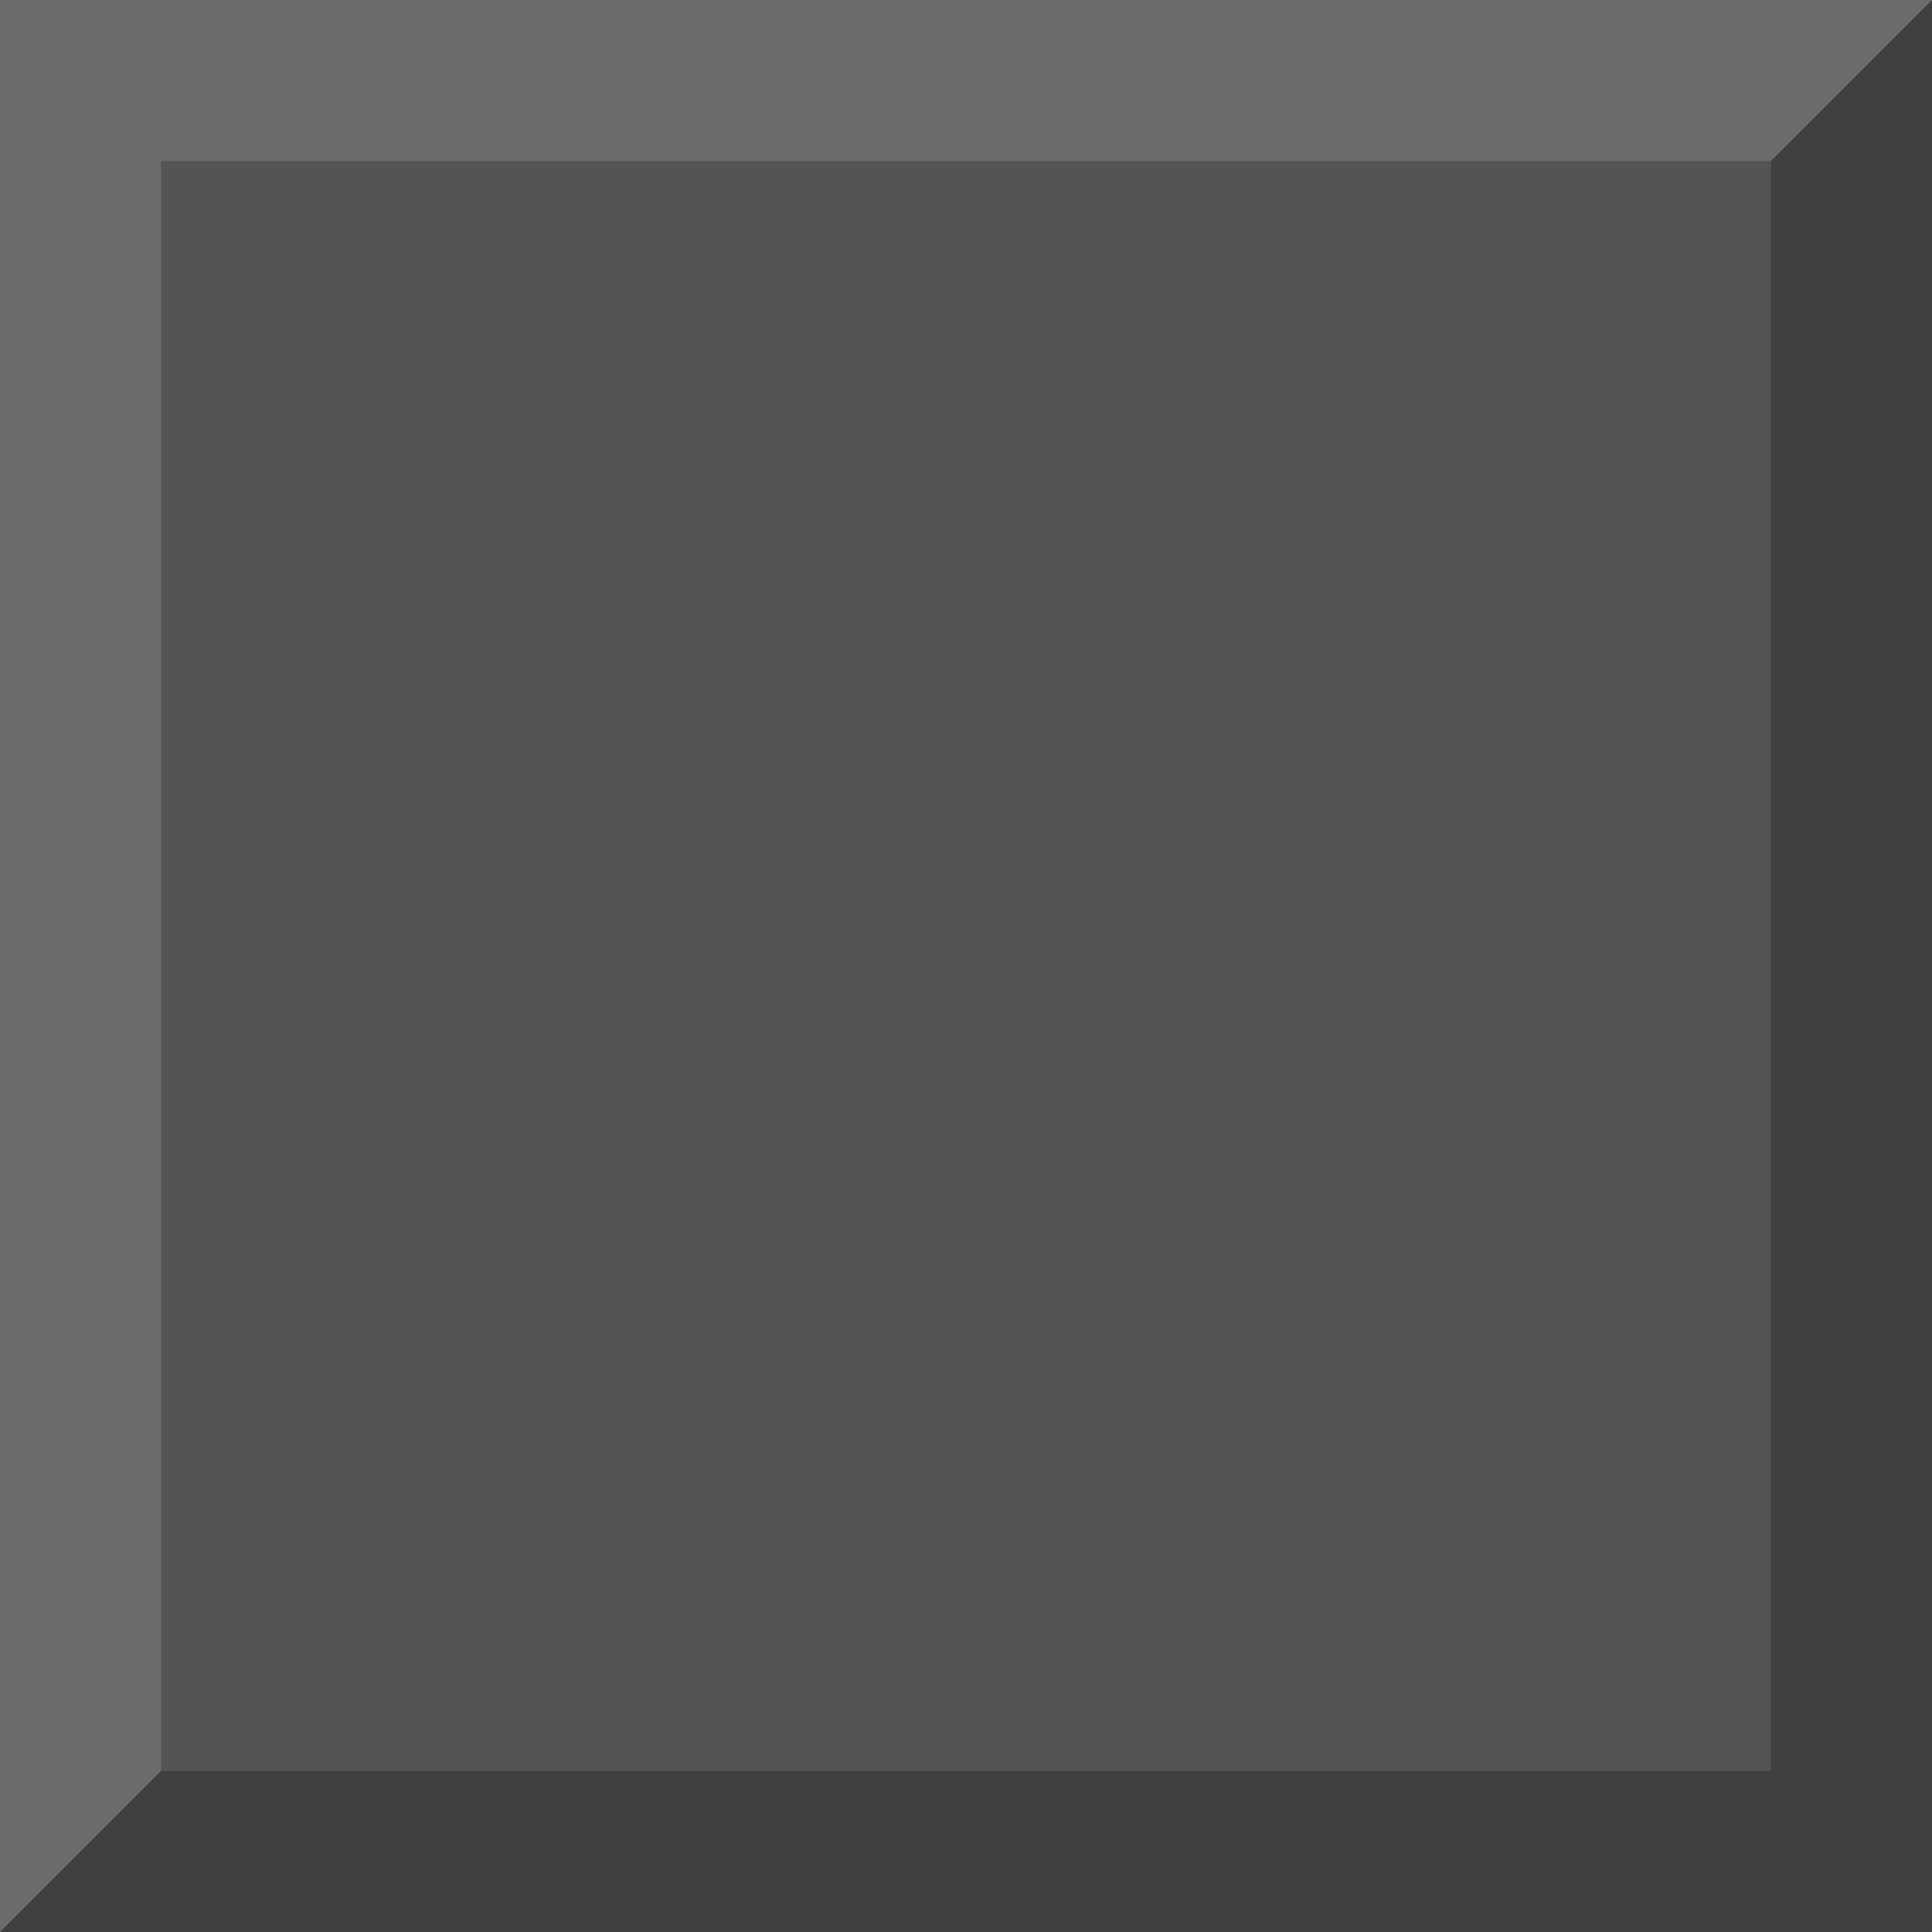
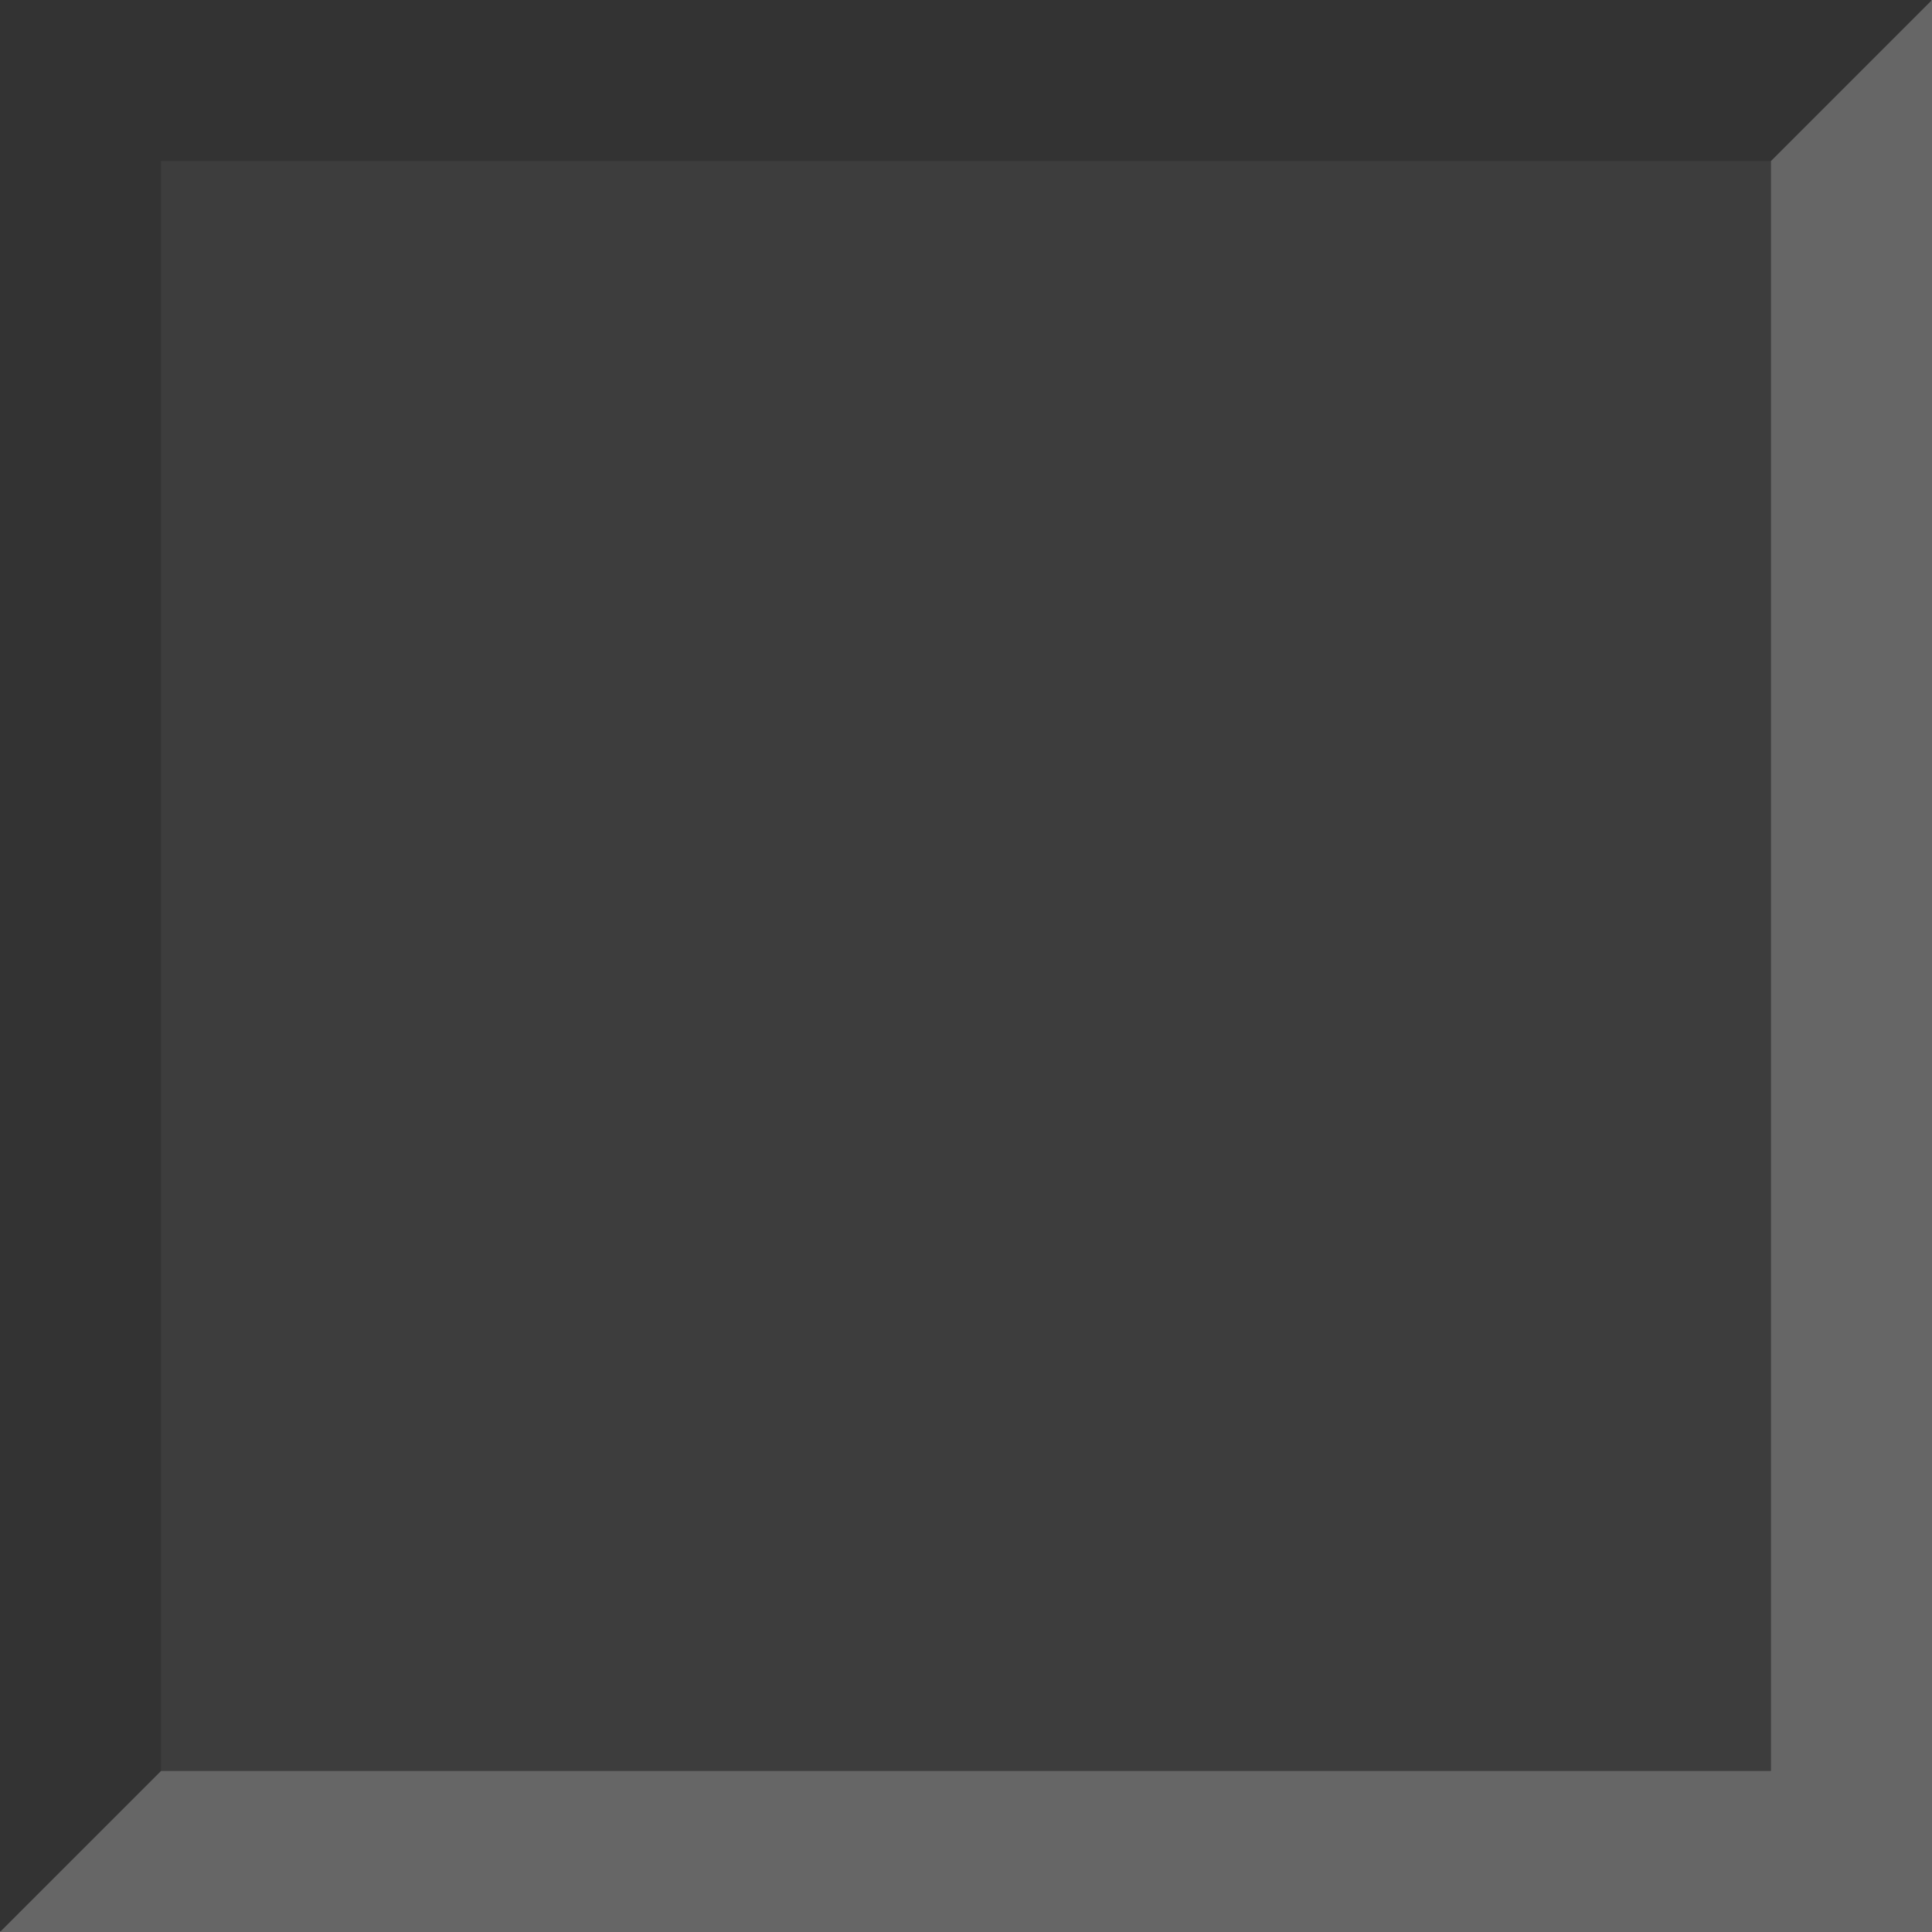
<svg xmlns="http://www.w3.org/2000/svg" width="12" height="12" viewBox="0 0 12 12" version="1.1" id="svg13547">
  <defs id="defs13544" />
  <g id="layer1">
-     <rect style="font-variation-settings:'wght' 700;fill:#545454;stroke:none;stroke-width:2.036;stroke-linecap:square;fill-opacity:1" id="rect32461" width="11" height="11" x="0.5" y="0.5" />
-     <path style="font-variation-settings:'wght' 700;display:inline;fill:#6b6b6b;fill-opacity:1;stroke:none;stroke-width:2.015;stroke-linecap:square" d="m 0,0 0.5,1 h 11 L 12,0 Z" id="path32880" />
-     <path style="font-variation-settings:'wght' 700;display:inline;fill:#6b6b6b;fill-opacity:1;stroke:none;stroke-width:2.015;stroke-linecap:square" d="M 0,0 H 1 V 11.5 L 0,12 Z" id="path32880-4" />
-     <path style="font-variation-settings:'wght' 700;display:inline;fill:#404040;fill-opacity:1;stroke:none;stroke-width:2.015;stroke-linecap:square" d="M 0,12 1,11 H 11.5 L 12,12 Z" id="path32880-4-8" />
-     <path style="font-variation-settings:'wght' 700;display:inline;fill:#404040;fill-opacity:1;stroke:none;stroke-width:2.015;stroke-linecap:square" d="M 12,12 11,11.5 V 1 l 1,-1 z" id="path32880-4-8-1" />
+     <rect style="font-variation-settings:'wght' 700;fill:#3d3d3d;stroke:none;stroke-width:2.036;stroke-linecap:square;fill-opacity:1" id="rect32461" width="11" height="11" x="0.5" y="0.5" />
+     <path style="font-variation-settings:'wght' 700;display:inline;fill:#333333;fill-opacity:1;stroke:none;stroke-width:2.015;stroke-linecap:square" d="m 0,0 0.5,1 h 11 L 12,0 Z" id="path32880" />
+     <path style="font-variation-settings:'wght' 700;display:inline;fill:#333333;fill-opacity:1;stroke:none;stroke-width:2.015;stroke-linecap:square" d="M 0,0 H 1 V 11.5 L 0,12 Z" id="path32880-4" />
+     <path style="font-variation-settings:'wght' 700;display:inline;fill:#666666;fill-opacity:1;stroke:none;stroke-width:2.015;stroke-linecap:square" d="M 0,12 1,11 H 11.5 L 12,12 Z" id="path32880-4-8" />
+     <path style="font-variation-settings:'wght' 700;display:inline;fill:#666666;fill-opacity:1;stroke:none;stroke-width:2.015;stroke-linecap:square" d="M 12,12 11,11.5 V 1 l 1,-1 z" id="path32880-4-8-1" />
  </g>
</svg>
